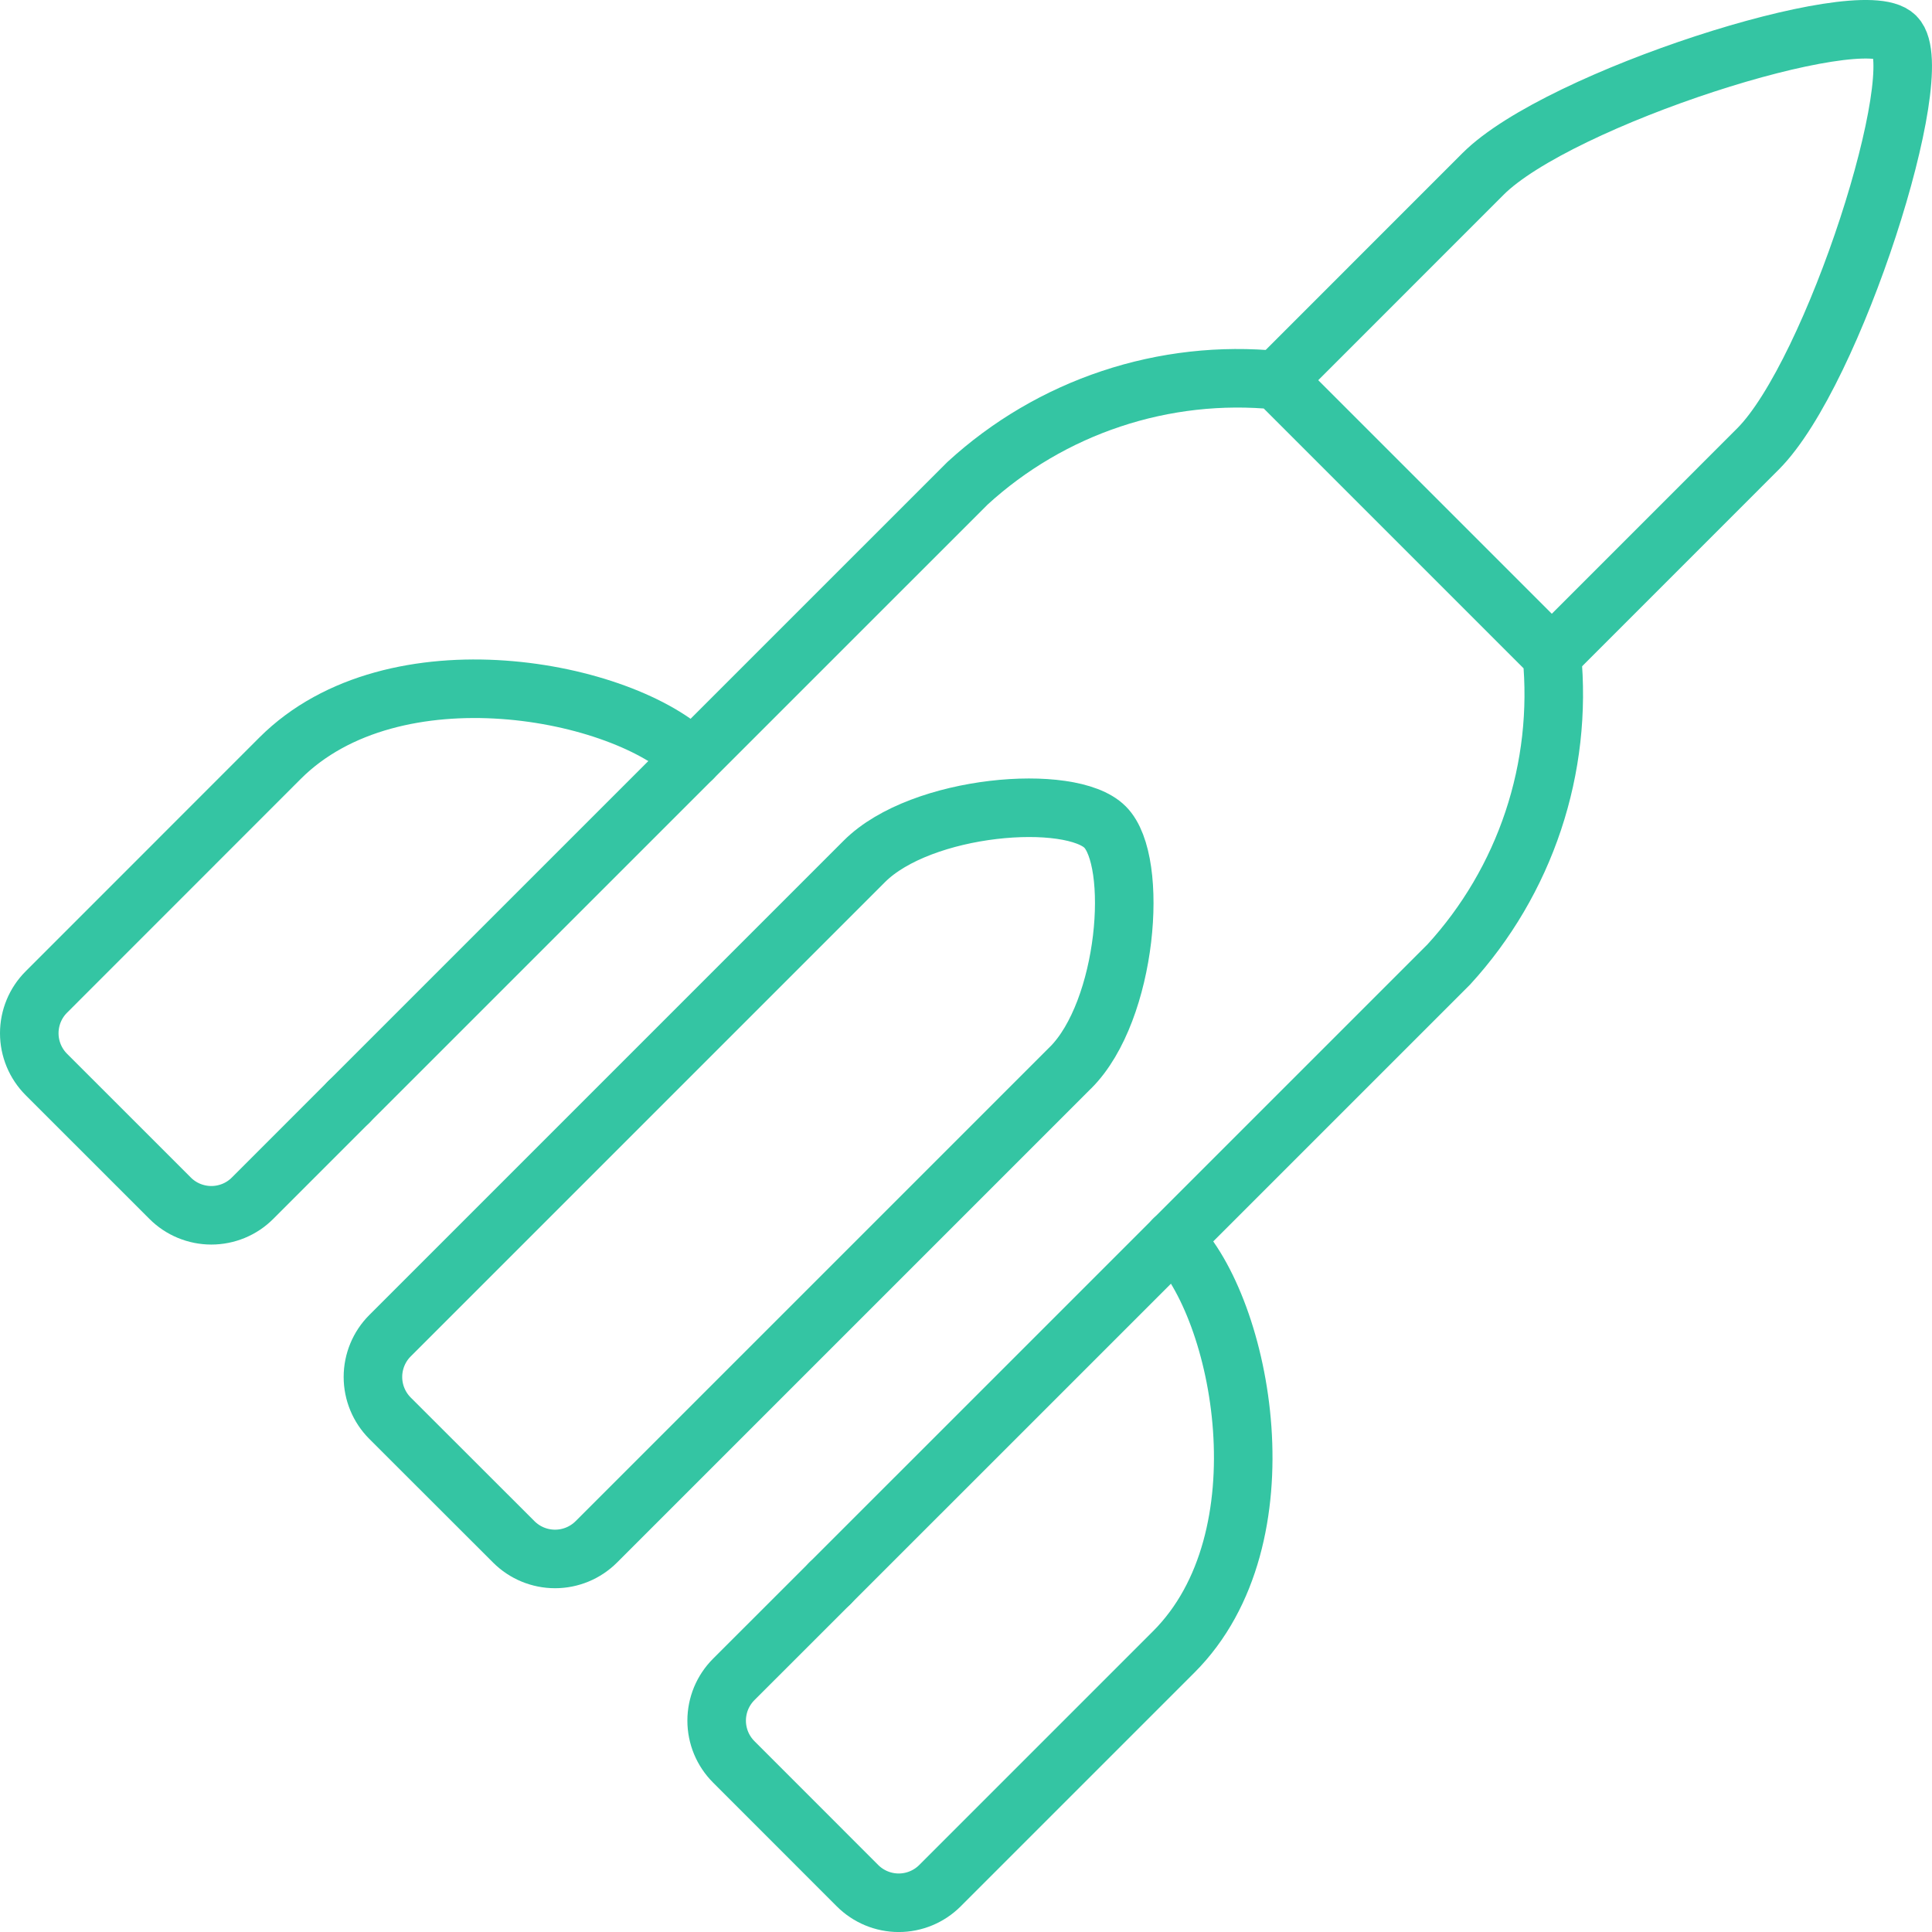
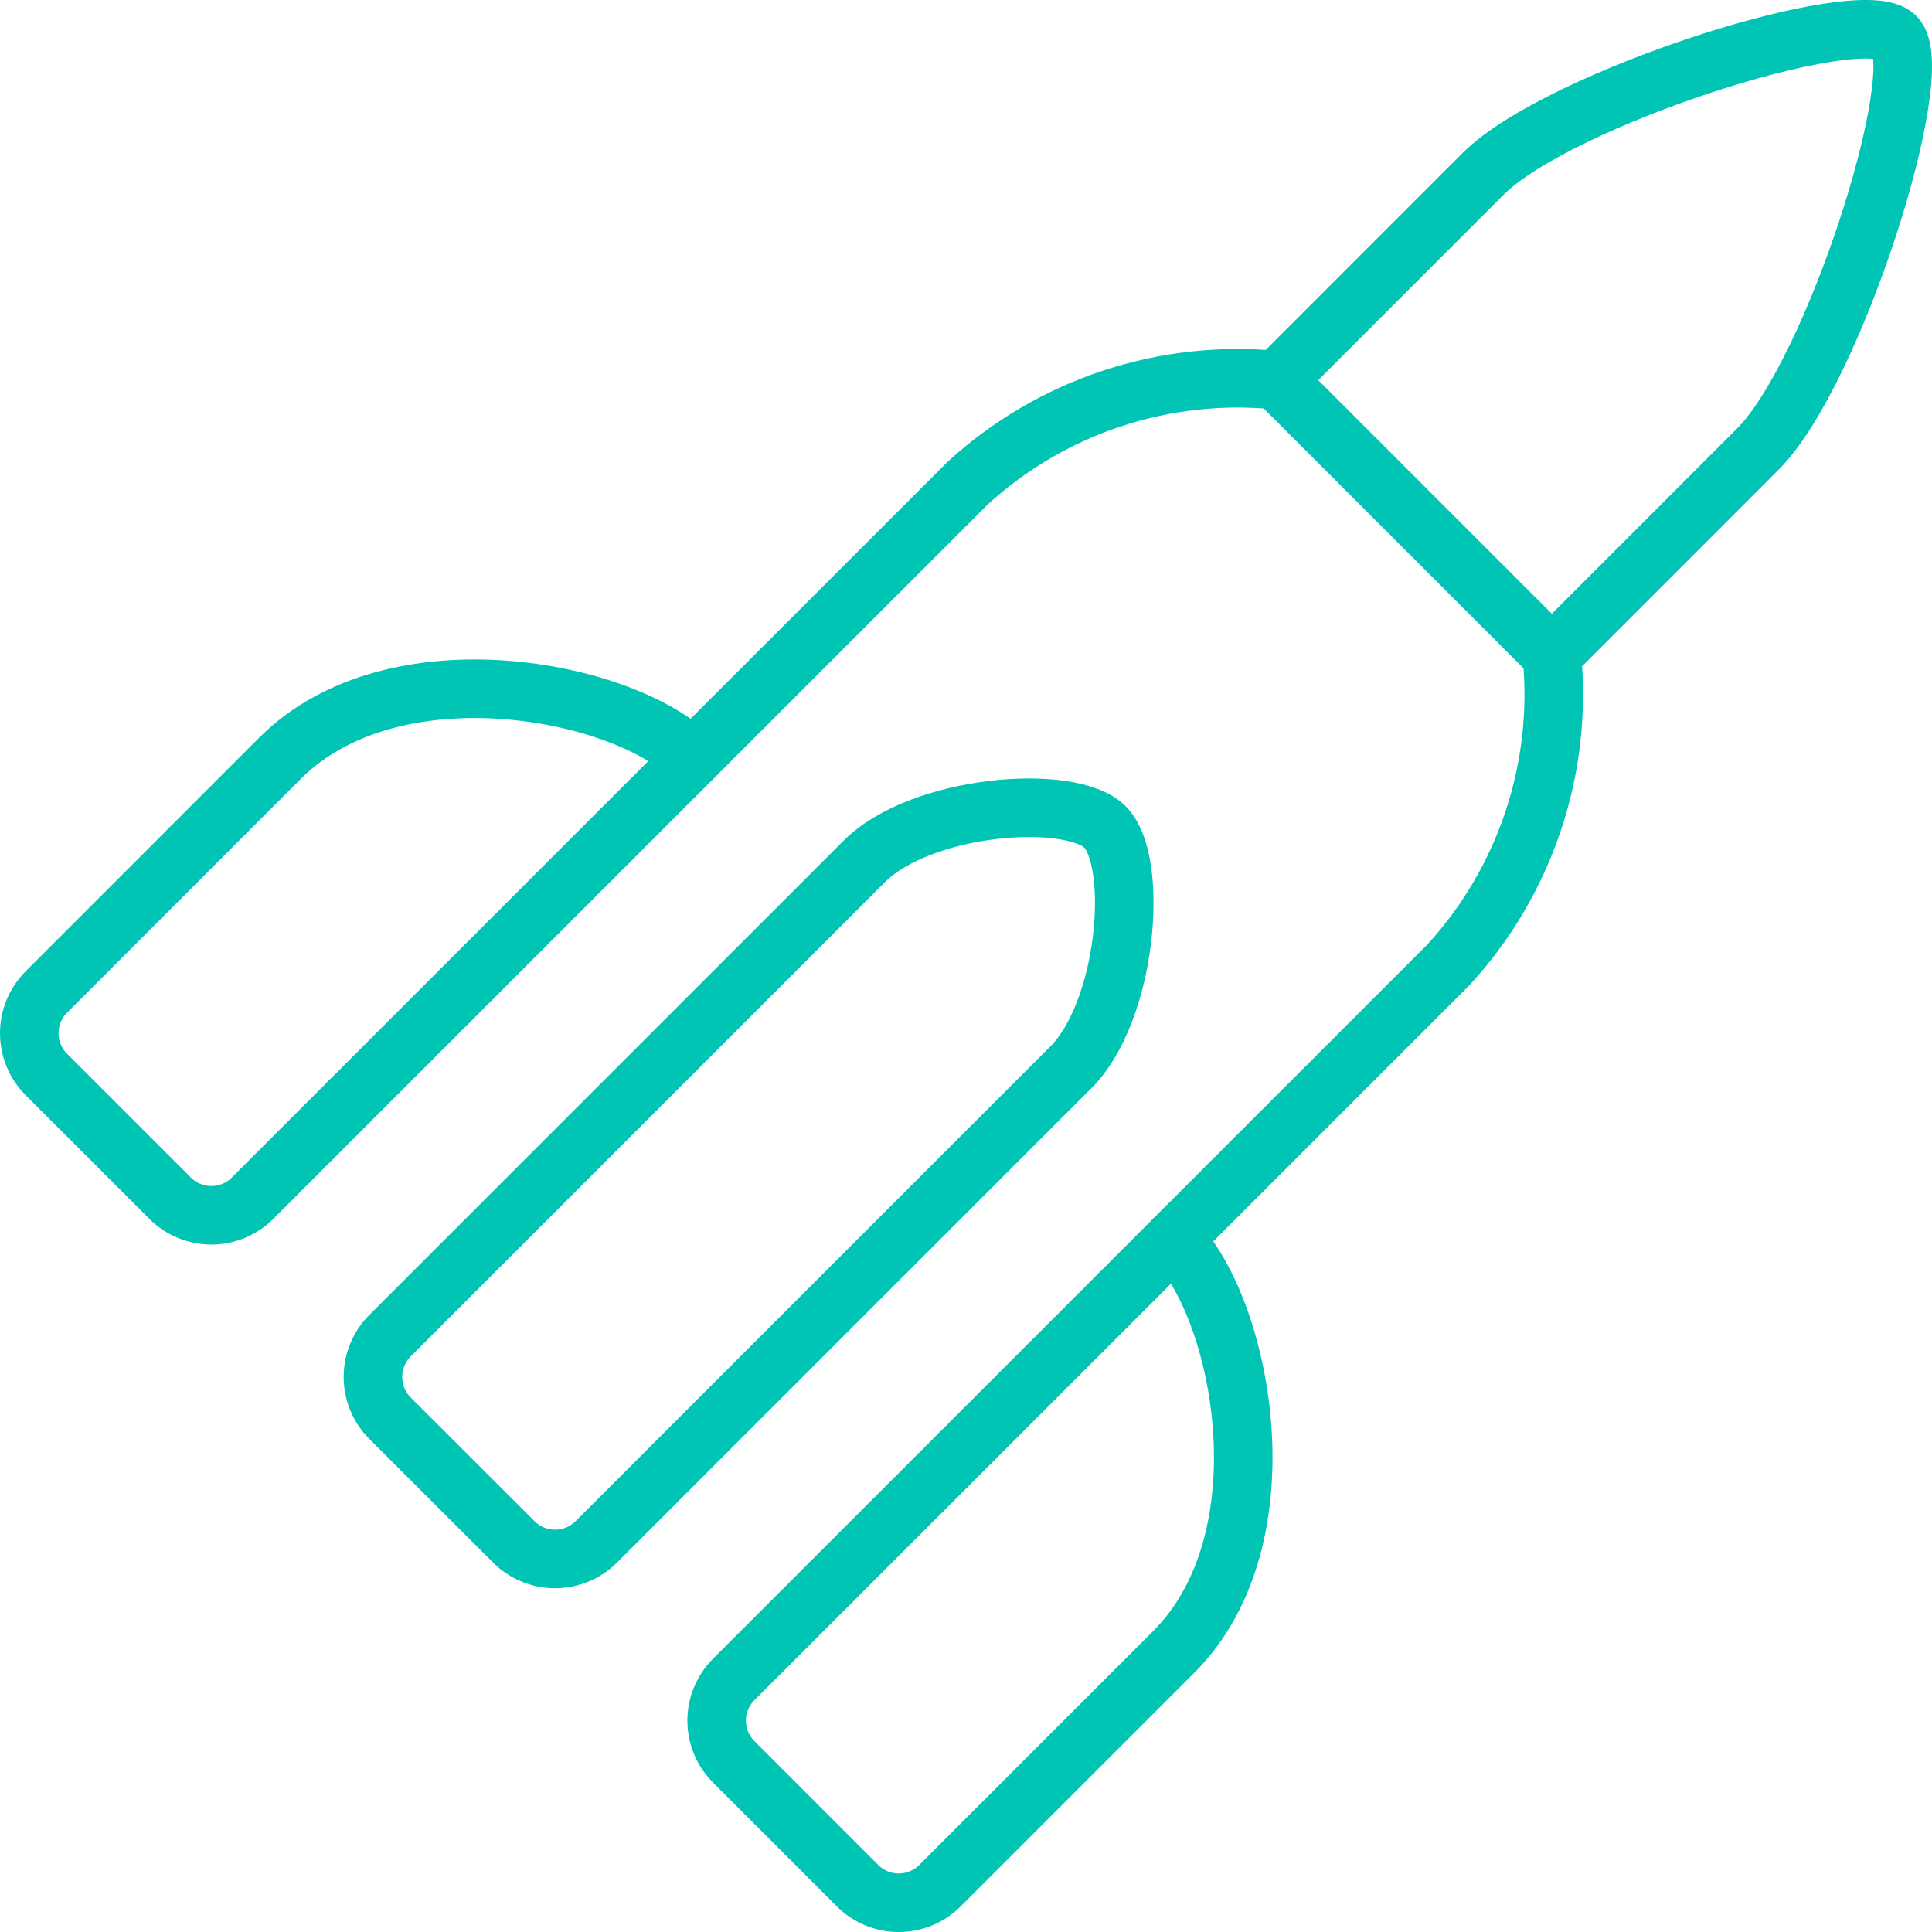
<svg xmlns="http://www.w3.org/2000/svg" width="66" height="66" viewBox="0 0 66 66" fill="none">
-   <path d="M11.915 37.644L33.051 16.51C34.466 15.213 36.139 14.229 37.96 13.623C39.781 13.016 41.71 12.8 43.62 12.989L53.014 22.383C53.201 24.293 52.984 26.221 52.377 28.041C51.77 29.862 50.787 31.535 49.491 32.95L28.355 54.084" stroke="#34C5A3" stroke-width="2" stroke-linecap="round" stroke-linejoin="round" />
-   <path d="M43.62 12.987L50.664 5.941C53.246 3.358 63.58 0.07 64.755 1.245C65.928 2.418 62.64 12.75 60.057 15.335L53.013 22.381" stroke="#34C5A3" stroke-width="2" stroke-linecap="round" stroke-linejoin="round" />
-   <path fill-rule="evenodd" clip-rule="evenodd" d="M36.574 36.471C38.518 34.527 38.924 29.425 37.749 28.252C36.574 27.077 31.474 27.481 29.528 29.425L13.323 45.63C12.95 46.003 12.74 46.51 12.74 47.039C12.74 47.567 12.95 48.074 13.323 48.448L17.553 52.674C17.927 53.047 18.433 53.256 18.961 53.256C19.489 53.256 19.995 53.047 20.369 52.674L36.574 36.469V36.471Z" stroke="#34C5A3" stroke-width="2" stroke-linecap="round" stroke-linejoin="round" />
-   <path d="M23.657 25.902C21.309 23.554 13.457 22.014 9.567 25.902L1.584 33.888C1.21 34.261 1 34.768 1 35.297C1 35.825 1.21 36.332 1.584 36.706L5.81 40.931C5.995 41.117 6.214 41.264 6.456 41.364C6.698 41.464 6.958 41.516 7.219 41.516C7.481 41.516 7.741 41.464 7.983 41.364C8.225 41.264 8.444 41.117 8.629 40.931L11.915 37.644" stroke="#34C5A3" stroke-width="2" stroke-linecap="round" stroke-linejoin="round" />
-   <path d="M40.097 42.34C42.445 44.69 43.986 52.544 40.097 56.431L32.111 64.417C31.737 64.791 31.23 65.001 30.702 65.001C30.173 65.001 29.667 64.791 29.293 64.417L25.067 60.189C24.882 60.004 24.735 59.785 24.634 59.543C24.534 59.301 24.482 59.041 24.482 58.779C24.482 58.518 24.534 58.258 24.634 58.016C24.735 57.774 24.882 57.555 25.067 57.37L28.355 54.084" stroke="#34C5A3" stroke-width="2" stroke-linecap="round" stroke-linejoin="round" />
+   <path d="M11.915 37.644L33.051 16.51C34.466 15.213 36.139 14.229 37.96 13.623C39.781 13.016 41.71 12.8 43.62 12.989L53.014 22.383C53.201 24.293 52.984 26.221 52.377 28.041C51.77 29.862 50.787 31.535 49.491 32.95L28.355 54.084" stroke="#00C4B4" stroke-width="2" stroke-linecap="round" stroke-linejoin="round" />
+   <path d="M43.62 12.987L50.664 5.941C53.246 3.358 63.58 0.07 64.755 1.245C65.928 2.418 62.64 12.75 60.057 15.335L53.013 22.381" stroke="#00C4B4" stroke-width="2" stroke-linecap="round" stroke-linejoin="round" />
+   <path fill-rule="evenodd" clip-rule="evenodd" d="M36.574 36.471C38.518 34.527 38.924 29.425 37.749 28.252C36.574 27.077 31.474 27.481 29.528 29.425L13.323 45.63C12.95 46.003 12.74 46.51 12.74 47.039C12.74 47.567 12.95 48.074 13.323 48.448L17.553 52.674C17.927 53.047 18.433 53.256 18.961 53.256C19.489 53.256 19.995 53.047 20.369 52.674L36.574 36.469V36.471Z" stroke="#00C4B4" stroke-width="2" stroke-linecap="round" stroke-linejoin="round" />
+   <path d="M23.657 25.902C21.309 23.554 13.457 22.014 9.567 25.902L1.584 33.888C1.21 34.261 1 34.768 1 35.297C1 35.825 1.21 36.332 1.584 36.706L5.81 40.931C5.995 41.117 6.214 41.264 6.456 41.364C6.698 41.464 6.958 41.516 7.219 41.516C7.481 41.516 7.741 41.464 7.983 41.364C8.225 41.264 8.444 41.117 8.629 40.931L11.915 37.644" stroke="#00C4B4" stroke-width="2" stroke-linecap="round" stroke-linejoin="round" />
+   <path d="M40.097 42.34C42.445 44.69 43.986 52.544 40.097 56.431L32.111 64.417C31.737 64.791 31.23 65.001 30.702 65.001C30.173 65.001 29.667 64.791 29.293 64.417L25.067 60.189C24.882 60.004 24.735 59.785 24.634 59.543C24.534 59.301 24.482 59.041 24.482 58.779C24.482 58.518 24.534 58.258 24.634 58.016C24.735 57.774 24.882 57.555 25.067 57.37L28.355 54.084" stroke="#00C4B4" stroke-width="2" stroke-linecap="round" stroke-linejoin="round" />
</svg>
